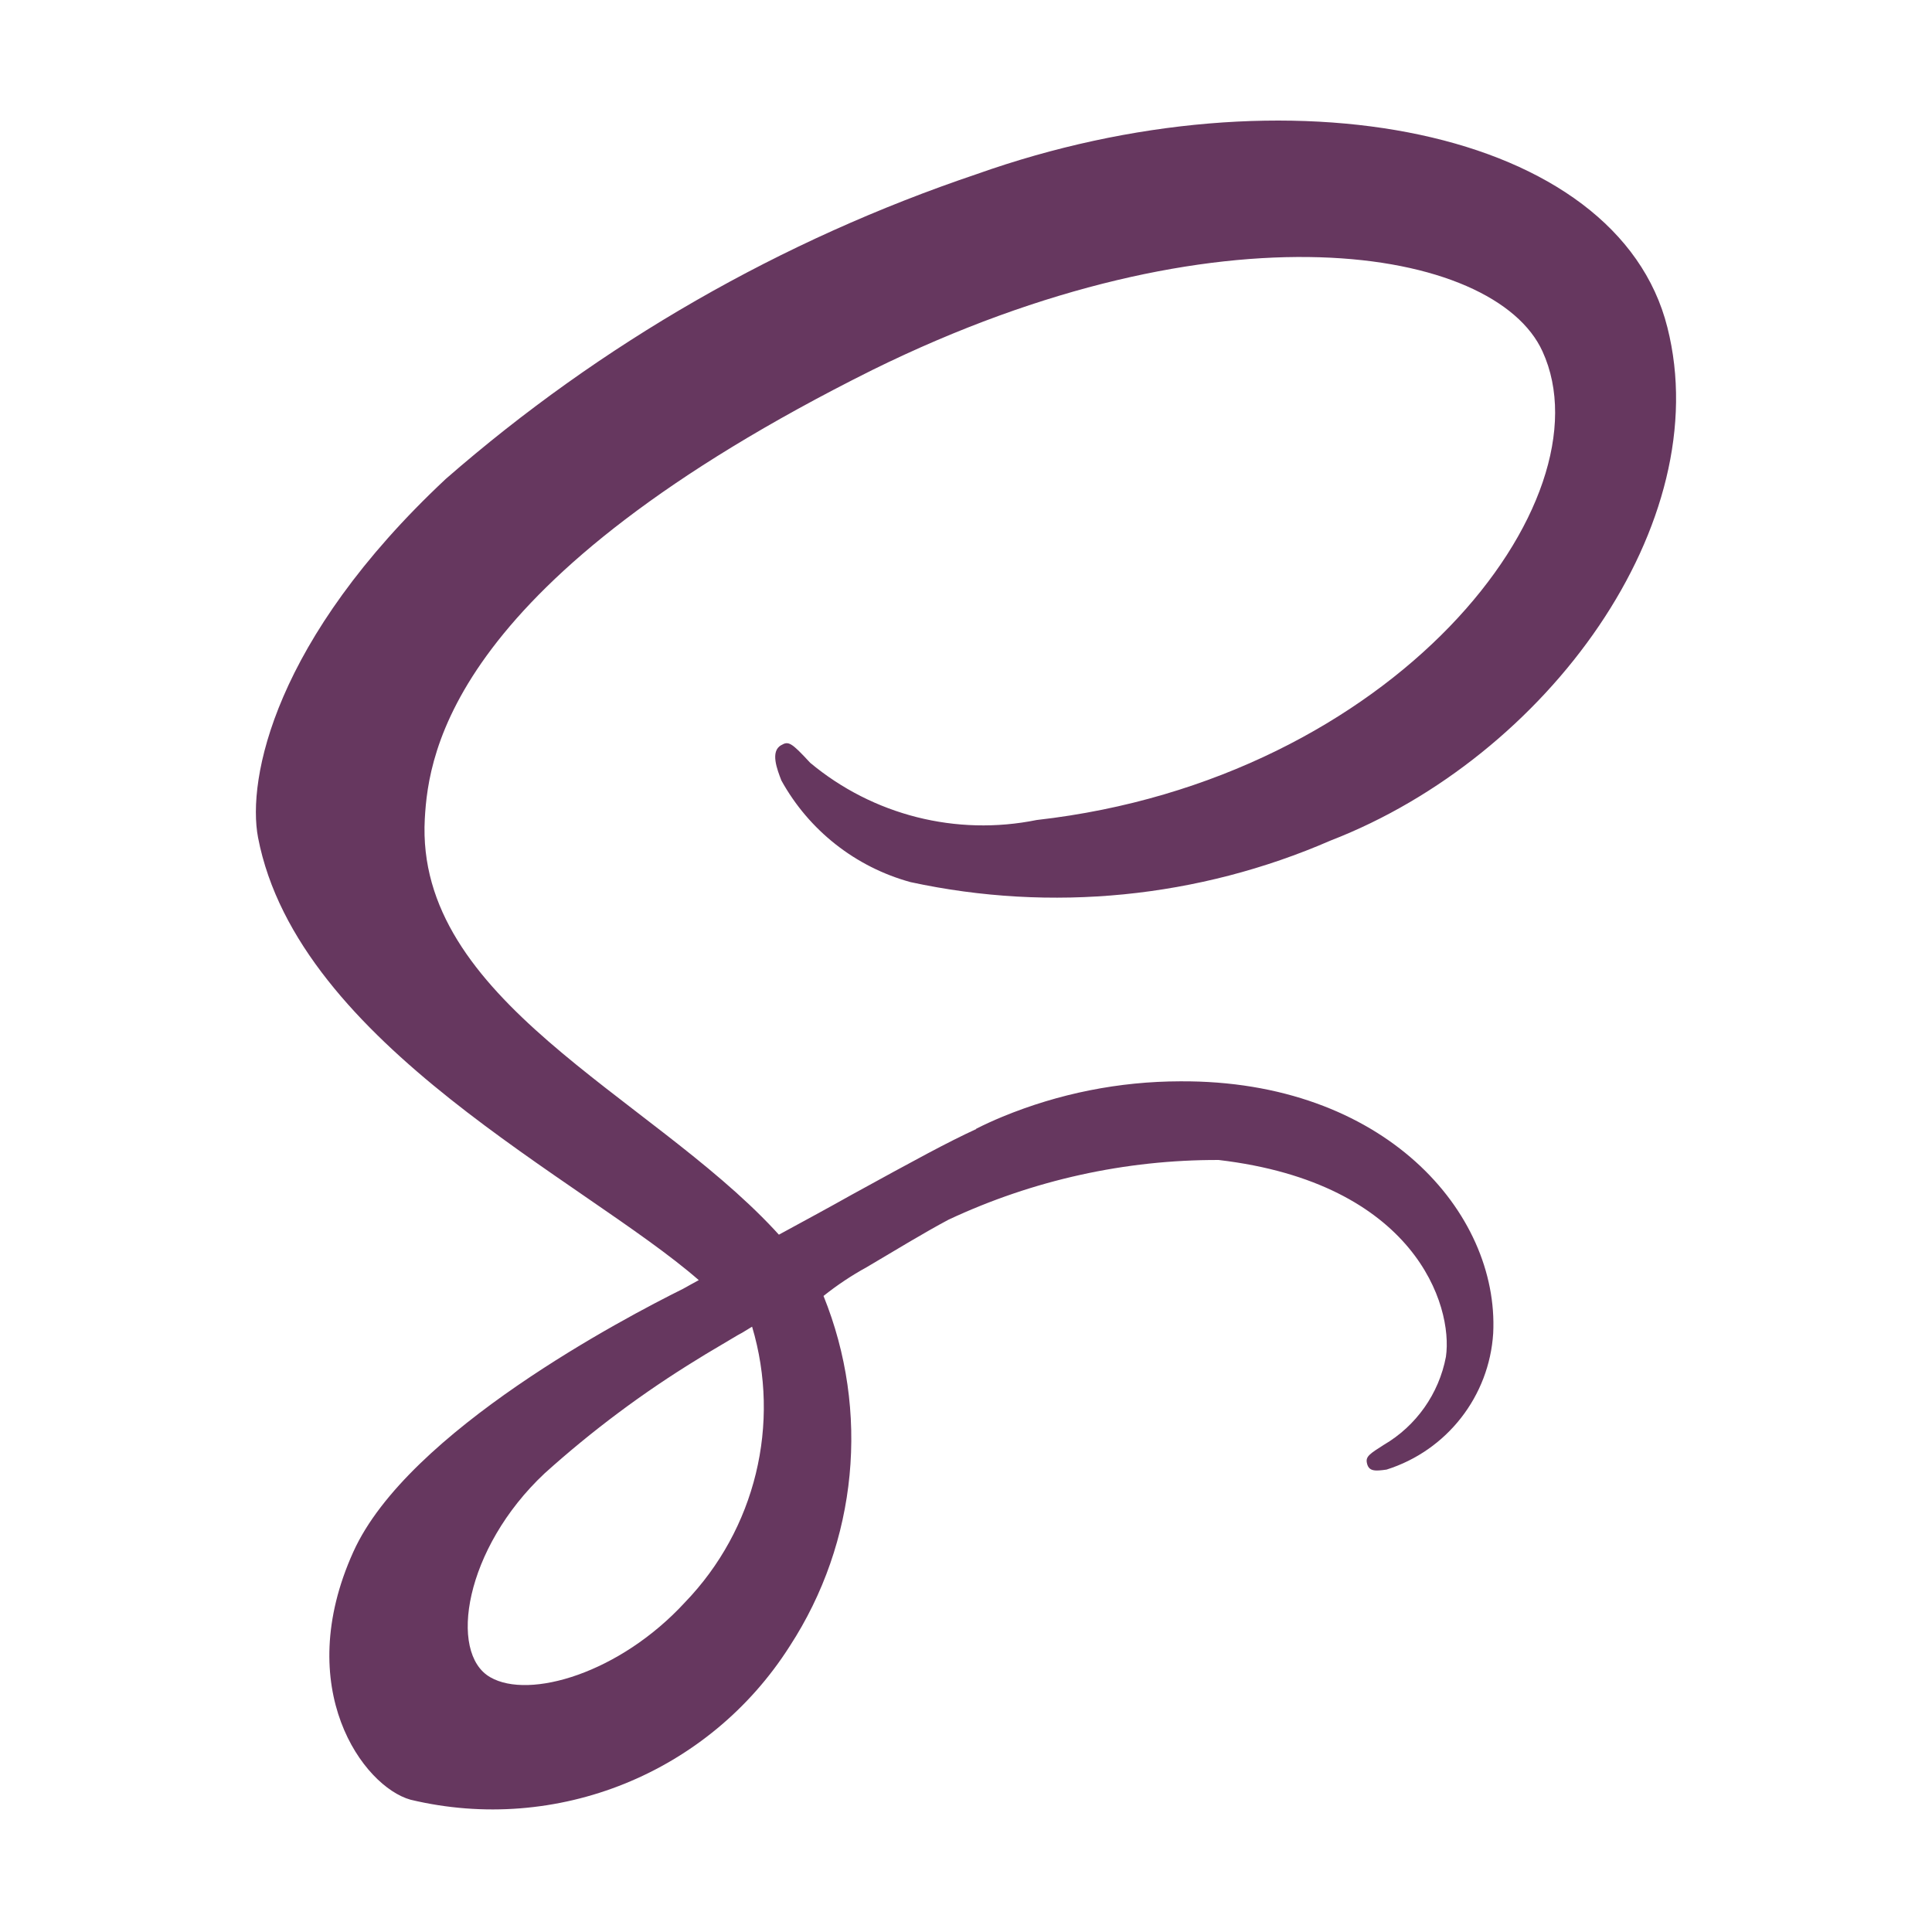
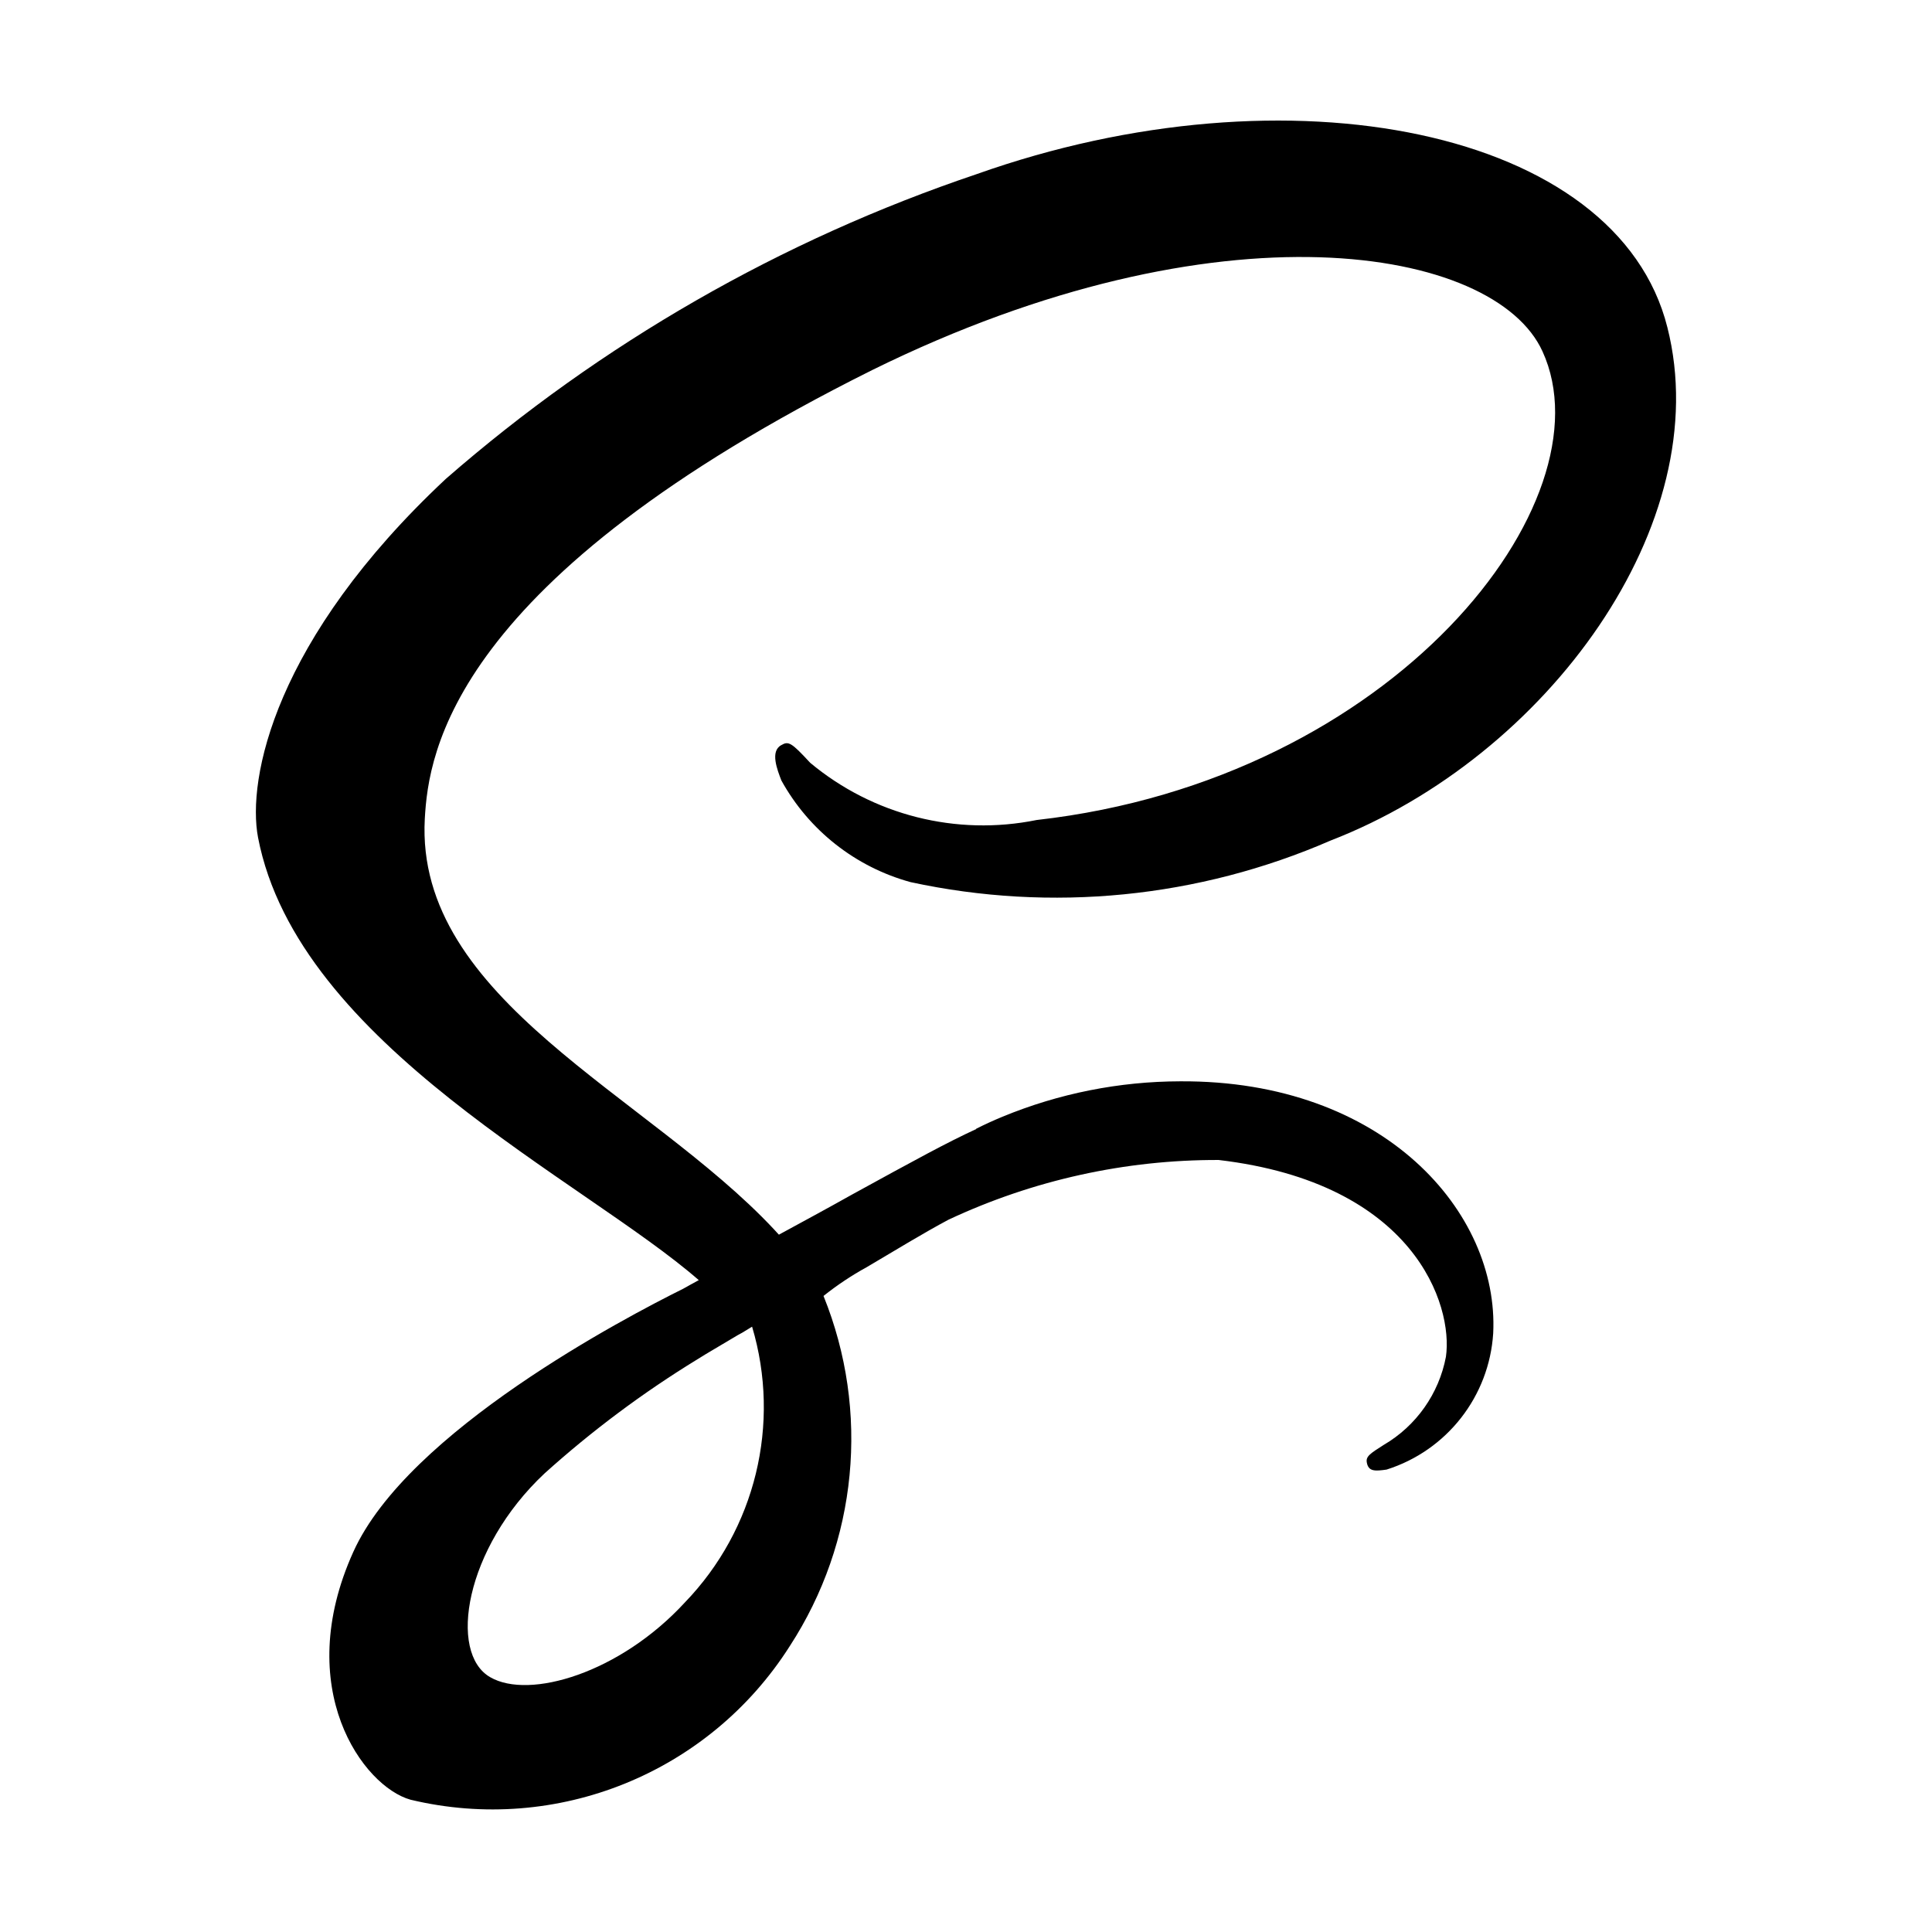
<svg xmlns="http://www.w3.org/2000/svg" viewBox="0 0 32 32" fill="#000000">
-   <path fill="#66375f" d="M16.171,18.7c-.481.221-1.008.509-2.063,1.088-.4.225-.818.45-1.207.662-.027-.027-.055-.061-.082-.089-2.087-2.23-5.947-3.805-5.783-6.8.061-1.091.436-3.955,7.413-7.433,5.742-2.83,10.311-2.046,11.1-.307C26.683,8.3,23.1,12.913,17.17,13.582a4.469,4.469,0,0,1-3.751-.948c-.314-.341-.361-.361-.477-.293-.191.1-.068.409,0,.586a3.5,3.5,0,0,0,2.141,1.684,11.4,11.4,0,0,0,6.956-.689c3.594-1.391,6.4-5.258,5.578-8.5-.825-3.287-6.281-4.371-11.443-2.537a26,26,0,0,0-8.79,5.047c-2.844,2.66-3.294,4.972-3.11,5.94.662,3.437,5.4,5.674,7.3,7.331-.1.055-.184.1-.259.143-.948.471-4.562,2.36-5.463,4.358-1.023,2.264.164,3.887.948,4.105a5.832,5.832,0,0,0,6.281-2.544,6.3,6.3,0,0,0,.559-5.8,5.03,5.03,0,0,1,.716-.477c.484-.286.945-.568,1.354-.786l0,0a10.475,10.475,0,0,1,4.475-.989c3.246.382,3.887,2.407,3.764,3.26a2.157,2.157,0,0,1-1.03,1.459c-.225.143-.3.191-.28.293.027.15.136.143.327.116a2.535,2.535,0,0,0,1.766-2.257c.1-2-1.807-4.194-5.183-4.174a7.753,7.753,0,0,0-2.946.587q-.225.093-.437.2Zm-4.825,7.839c-1.078,1.173-2.578,1.616-3.226,1.241-.7-.4-.423-2.135.9-3.376a17.18,17.18,0,0,1,2.53-1.889c.157-.1.389-.232.668-.4.048-.027.075-.041.075-.041l.164-.1A4.658,4.658,0,0,1,11.346,26.539Z">
+   <path fill="#000000" d="M16.171,18.7c-.481.221-1.008.509-2.063,1.088-.4.225-.818.45-1.207.662-.027-.027-.055-.061-.082-.089-2.087-2.23-5.947-3.805-5.783-6.8.061-1.091.436-3.955,7.413-7.433,5.742-2.83,10.311-2.046,11.1-.307C26.683,8.3,23.1,12.913,17.17,13.582a4.469,4.469,0,0,1-3.751-.948c-.314-.341-.361-.361-.477-.293-.191.1-.068.409,0,.586a3.5,3.5,0,0,0,2.141,1.684,11.4,11.4,0,0,0,6.956-.689c3.594-1.391,6.4-5.258,5.578-8.5-.825-3.287-6.281-4.371-11.443-2.537a26,26,0,0,0-8.79,5.047c-2.844,2.66-3.294,4.972-3.11,5.94.662,3.437,5.4,5.674,7.3,7.331-.1.055-.184.1-.259.143-.948.471-4.562,2.36-5.463,4.358-1.023,2.264.164,3.887.948,4.105a5.832,5.832,0,0,0,6.281-2.544,6.3,6.3,0,0,0,.559-5.8,5.03,5.03,0,0,1,.716-.477c.484-.286.945-.568,1.354-.786l0,0a10.475,10.475,0,0,1,4.475-.989c3.246.382,3.887,2.407,3.764,3.26a2.157,2.157,0,0,1-1.03,1.459c-.225.143-.3.191-.28.293.027.15.136.143.327.116a2.535,2.535,0,0,0,1.766-2.257c.1-2-1.807-4.194-5.183-4.174a7.753,7.753,0,0,0-2.946.587q-.225.093-.437.2Zm-4.825,7.839c-1.078,1.173-2.578,1.616-3.226,1.241-.7-.4-.423-2.135.9-3.376a17.18,17.18,0,0,1,2.53-1.889c.157-.1.389-.232.668-.4.048-.027.075-.041.075-.041l.164-.1A4.658,4.658,0,0,1,11.346,26.539Z">
  </path>
</svg>
